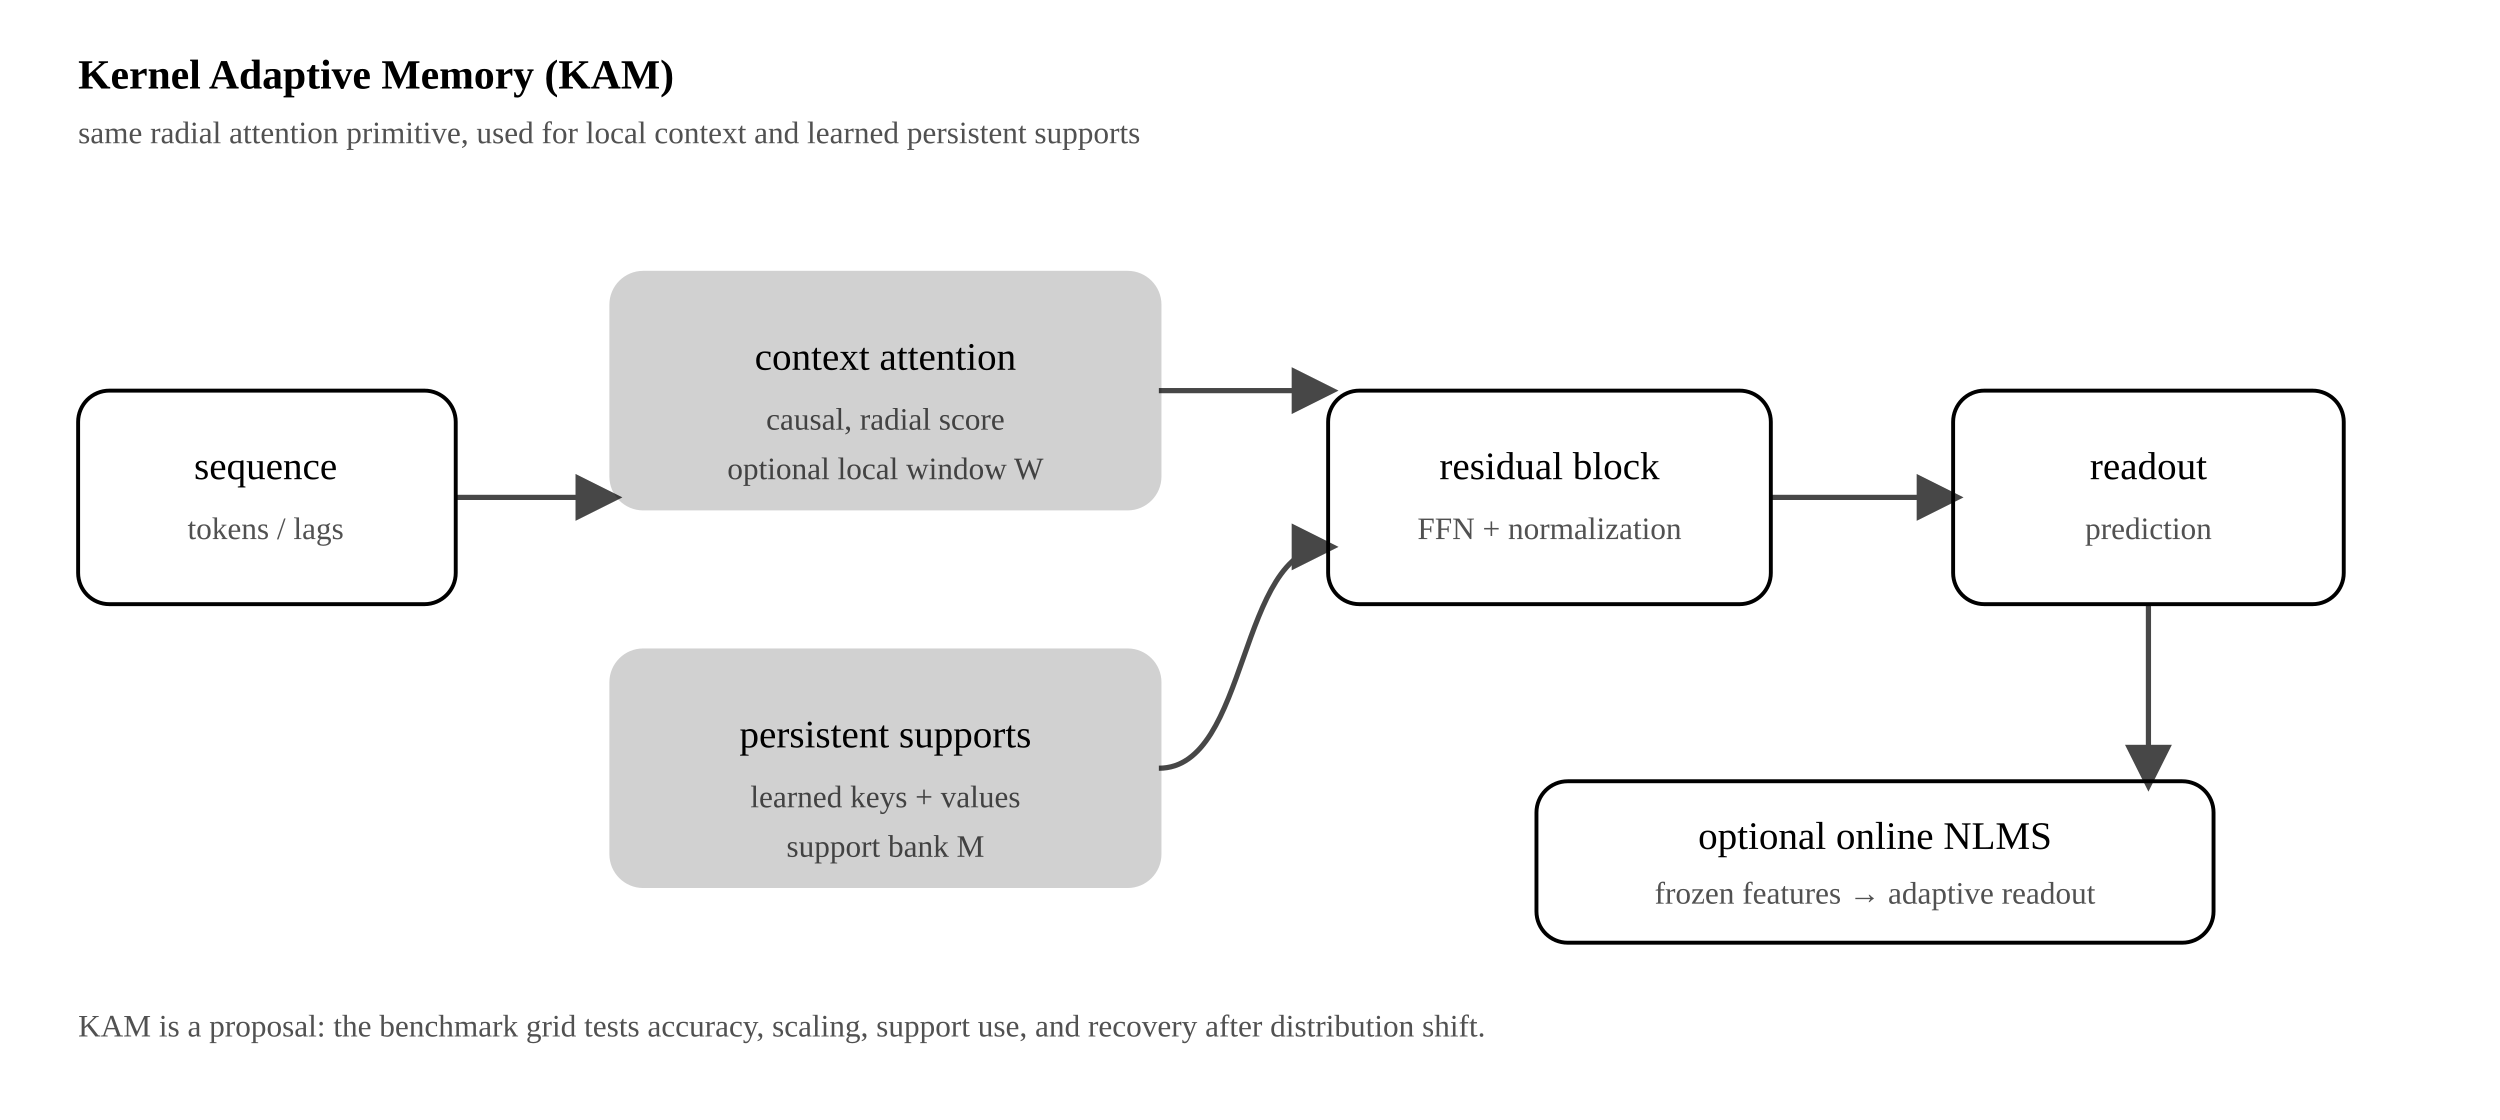
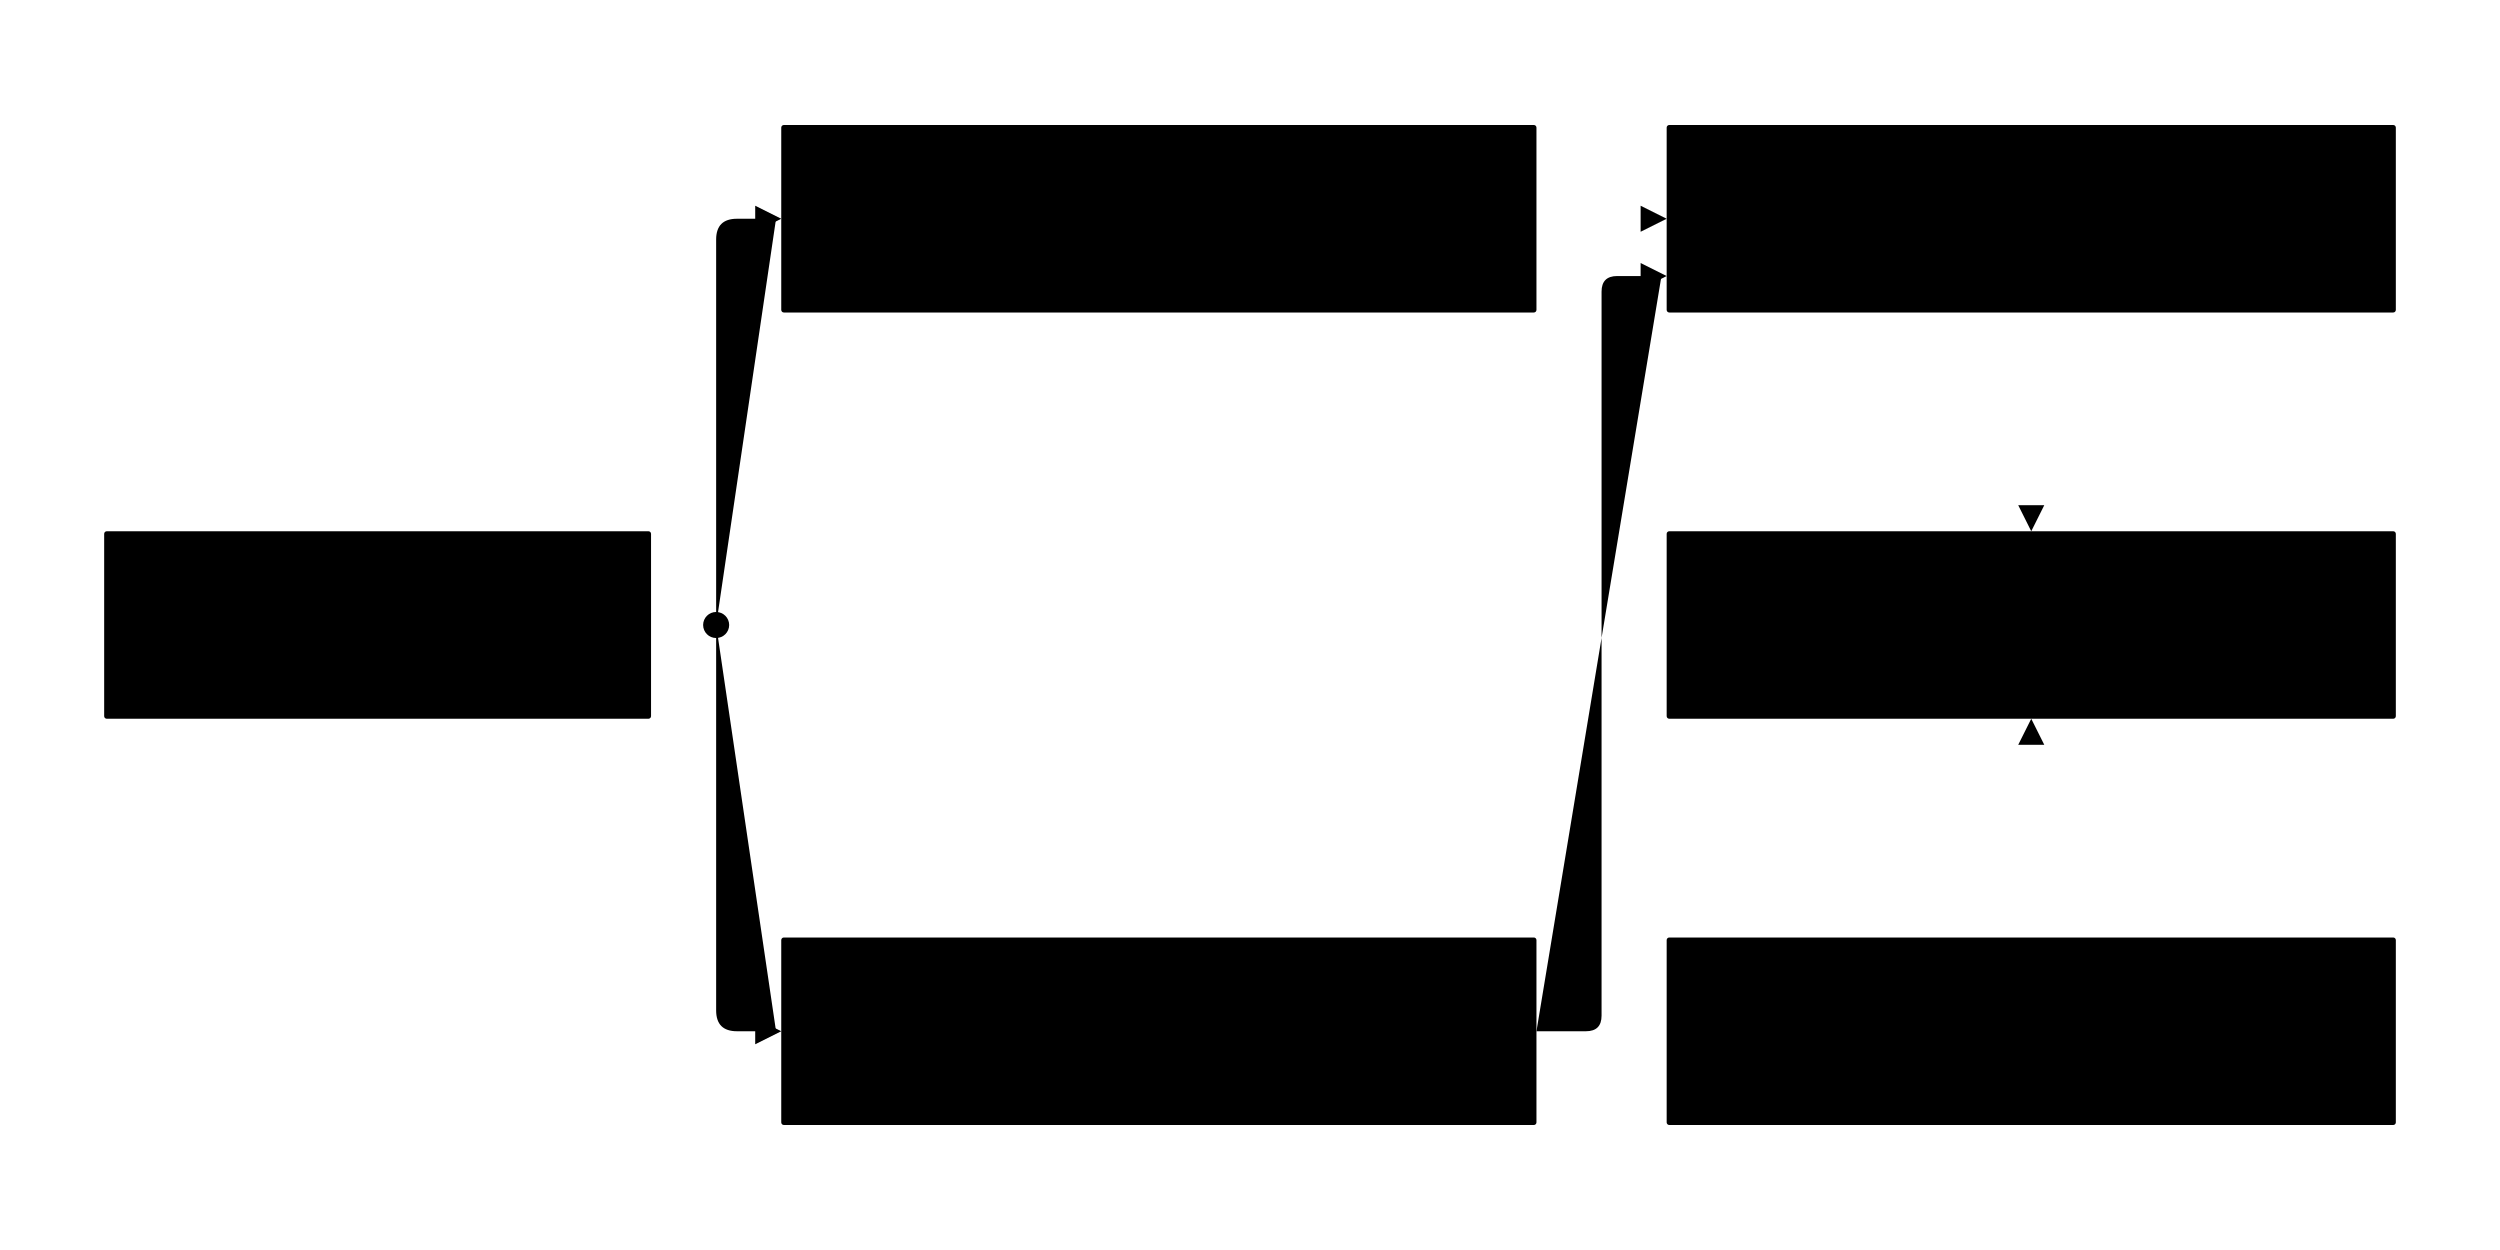
- <svg xmlns="http://www.w3.org/2000/svg" viewBox="0 0 960 430" role="img" aria-labelledby="title desc">
-   <style>
-     .box { fill: rgba(255,255,255,.08); stroke: currentColor; stroke-width: 1.5; }
-     .accent { fill: var(--section-accent, currentColor); opacity: .18; stroke: var(--section-accent, currentColor); stroke-width: 2; }
-     .line { fill: none; stroke: currentColor; stroke-width: 2; marker-end: url(#arrow); opacity: .72; }
-     .label { font-family: var(--mono, ui-monospace, monospace); font-size: 15px; fill: currentColor; }
-     .small { font-family: var(--mono, ui-monospace, monospace); font-size: 12px; fill: currentColor; opacity: .68; }
-     .title { font-family: var(--mono, ui-monospace, monospace); font-size: 16px; font-weight: 700; fill: currentColor; }
-   </style>
+ <svg xmlns="http://www.w3.org/2000/svg" class="diagram" viewBox="0 0 960 480" role="img" aria-labelledby="kamarchitecture-title kamarchitecture-desc">
  <defs>
-     <marker id="arrow" markerWidth="9" markerHeight="9" refX="7" refY="4.5" orient="auto">
-       <path d="M0,0 L9,4.5 L0,9 Z" fill="currentColor" />
+     <marker id="kamarchitecture-arr" markerWidth="10" markerHeight="10" refX="8" refY="5" orient="auto" markerUnits="userSpaceOnUse">
+       <path class="d-arrow" d="M0,0 L10,5 L0,10 Z" />
    </marker>
  </defs>
-   <text class="title" x="30" y="34">Kernel Adaptive Memory (KAM)</text>
-   <text class="small" x="30" y="55">same radial attention primitive, used for local context and learned persistent supports</text>
-   <rect class="box" x="30" y="150" width="145" height="82" rx="12" />
-   <text class="label" x="102" y="184" text-anchor="middle">sequence</text>
-   <text class="small" x="102" y="207" text-anchor="middle">tokens / lags</text>
-   <rect class="accent" x="235" y="105" width="210" height="90" rx="12" />
-   <text class="label" x="340" y="142" text-anchor="middle">context attention</text>
-   <text class="small" x="340" y="165" text-anchor="middle">causal, radial score</text>
-   <text class="small" x="340" y="184" text-anchor="middle">optional local window W</text>
-   <rect class="accent" x="235" y="250" width="210" height="90" rx="12" />
-   <text class="label" x="340" y="287" text-anchor="middle">persistent supports</text>
-   <text class="small" x="340" y="310" text-anchor="middle">learned keys + values</text>
-   <text class="small" x="340" y="329" text-anchor="middle">support bank M</text>
-   <rect class="box" x="510" y="150" width="170" height="82" rx="12" />
-   <text class="label" x="595" y="184" text-anchor="middle">residual block</text>
-   <text class="small" x="595" y="207" text-anchor="middle">FFN + normalization</text>
-   <rect class="box" x="750" y="150" width="150" height="82" rx="12" />
-   <text class="label" x="825" y="184" text-anchor="middle">readout</text>
-   <text class="small" x="825" y="207" text-anchor="middle">prediction</text>
-   <path class="line" d="M175 191 H235" />
-   <path class="line" d="M445 150 H510" />
-   <path class="line" d="M445 295 C480 295 475 210 510 210" />
-   <path class="line" d="M680 191 H750" />
-   <rect class="box" x="590" y="300" width="260" height="62" rx="12" />
-   <text class="label" x="720" y="326" text-anchor="middle">optional online NLMS</text>
-   <text class="small" x="720" y="347" text-anchor="middle">frozen features → adaptive readout</text>
-   <path class="line" d="M825 232 V300" />
-   <text class="small" x="30" y="398">KAM is a proposal: the benchmark grid tests accuracy, scaling, support use, and recovery after distribution shift.</text>
+   <path class="d-line" d="M250 240 H275" />
+   <path class="d-line" marker-end="url(#kamarchitecture-arr)" d="M275 240 V92 Q275 84 283 84 H298" />
+   <path class="d-line" marker-end="url(#kamarchitecture-arr)" d="M275 240 V388 Q275 396 283 396 H298" />
+   <path class="d-line" marker-end="url(#kamarchitecture-arr)" d="M590 84 H638" />
+   <path class="d-line accent" marker-end="url(#kamarchitecture-arr)" d="M590 396 H609 Q615 396 615 390 V112 Q615 106 621 106 H638" />
+   <path class="d-line" marker-end="url(#kamarchitecture-arr)" d="M780 120 V202" />
+   <path class="d-line d-dash" marker-end="url(#kamarchitecture-arr)" d="M780 360 V278" />
+   <circle class="d-dot" cx="275" cy="240" r="5" />
+   <rect class="d-box" x="40" y="204" width="210" height="72" rx="1" />
+   <text class="d-label" x="145" y="235" text-anchor="middle">sequence</text>
+   <text class="d-sub" x="145" y="259" text-anchor="middle">tokens / lags</text>
+   <rect class="d-box" x="300" y="48" width="290" height="72" rx="1" />
+   <text class="d-label" x="445" y="79" text-anchor="middle">context attention</text>
+   <text class="d-sub" x="445" y="103" text-anchor="middle">radial score · window W</text>
+   <rect class="d-accent" x="300" y="360" width="290" height="72" rx="1" />
+   <text class="d-label" x="445" y="391" text-anchor="middle">persistent supports</text>
+   <text class="d-sub" x="445" y="415" text-anchor="middle">learned key/value bank M</text>
+   <rect class="d-box" x="640" y="48" width="280" height="72" rx="1" />
+   <text class="d-label" x="780" y="79" text-anchor="middle">residual block</text>
+   <text class="d-sub" x="780" y="103" text-anchor="middle">FFN + normalization</text>
+   <rect class="d-box" x="640" y="204" width="280" height="72" rx="1" />
+   <text class="d-label" x="780" y="235" text-anchor="middle">readout</text>
+   <text class="d-sub" x="780" y="259" text-anchor="middle">prediction</text>
+   <rect class="d-box d-dash" x="640" y="360" width="280" height="72" rx="1" />
+   <text class="d-label" x="780" y="391" text-anchor="middle">online NLMS update</text>
+   <text class="d-sub" x="780" y="415" text-anchor="middle">optional · readout only</text>
</svg>
